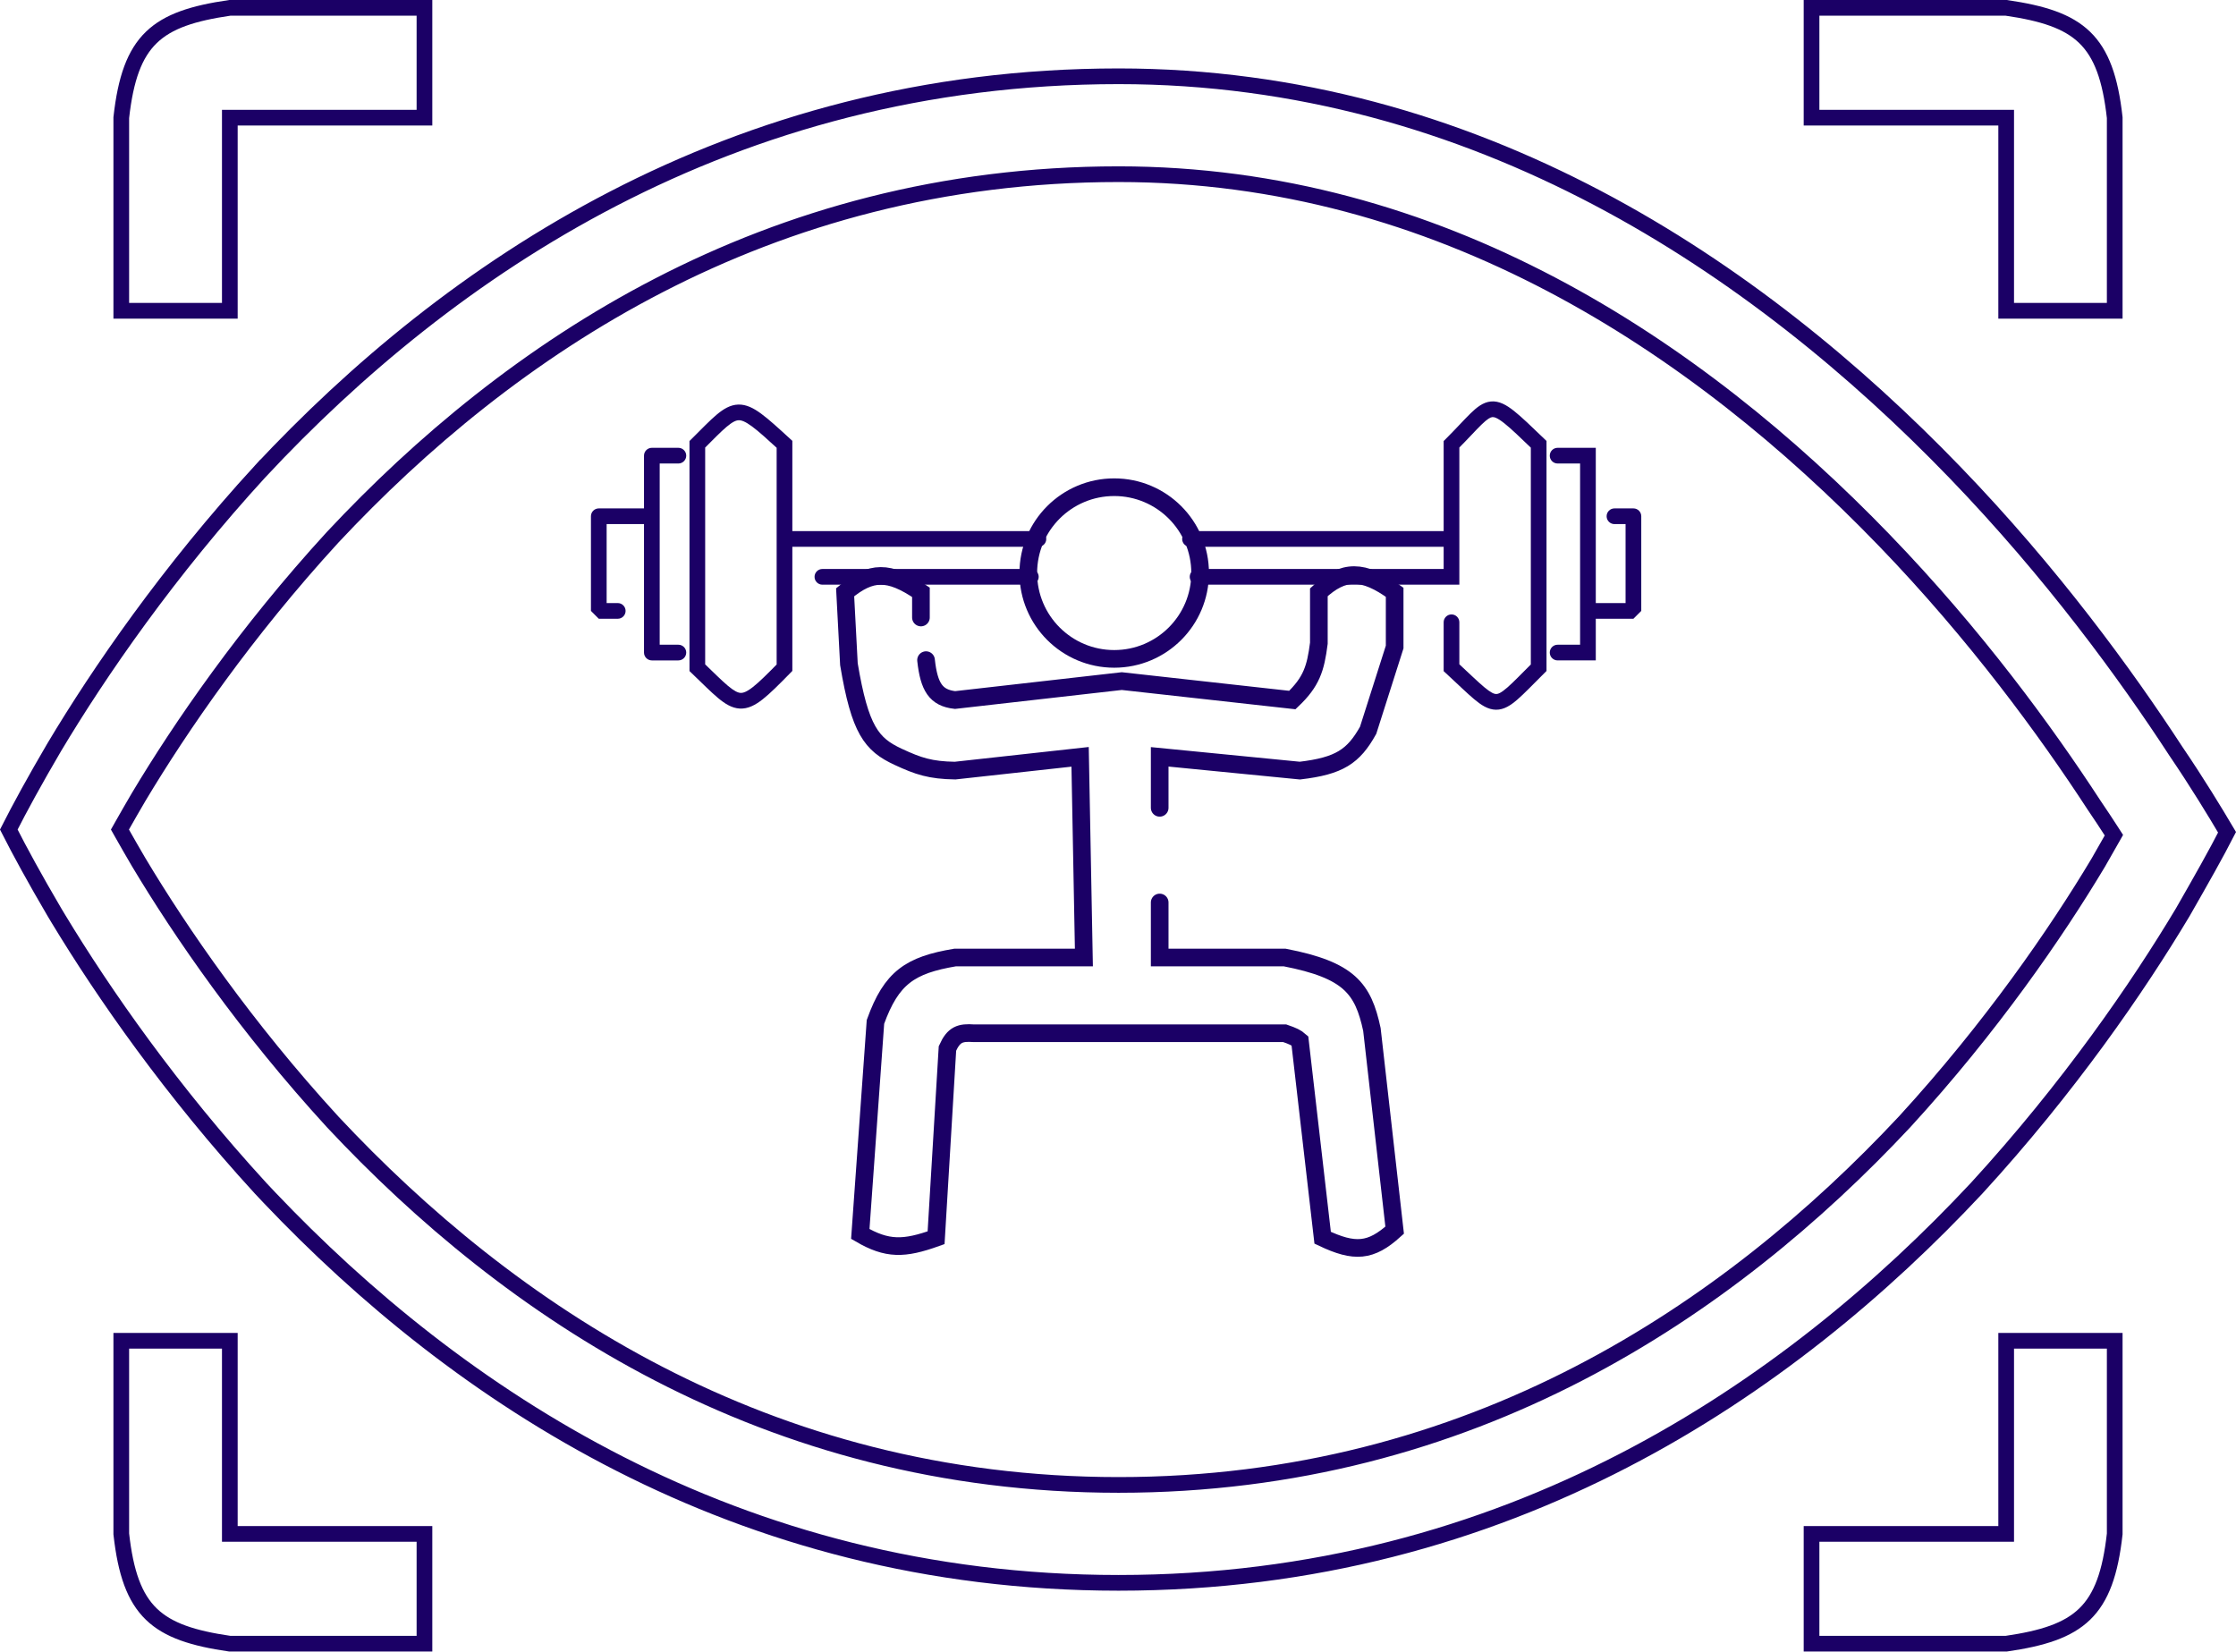
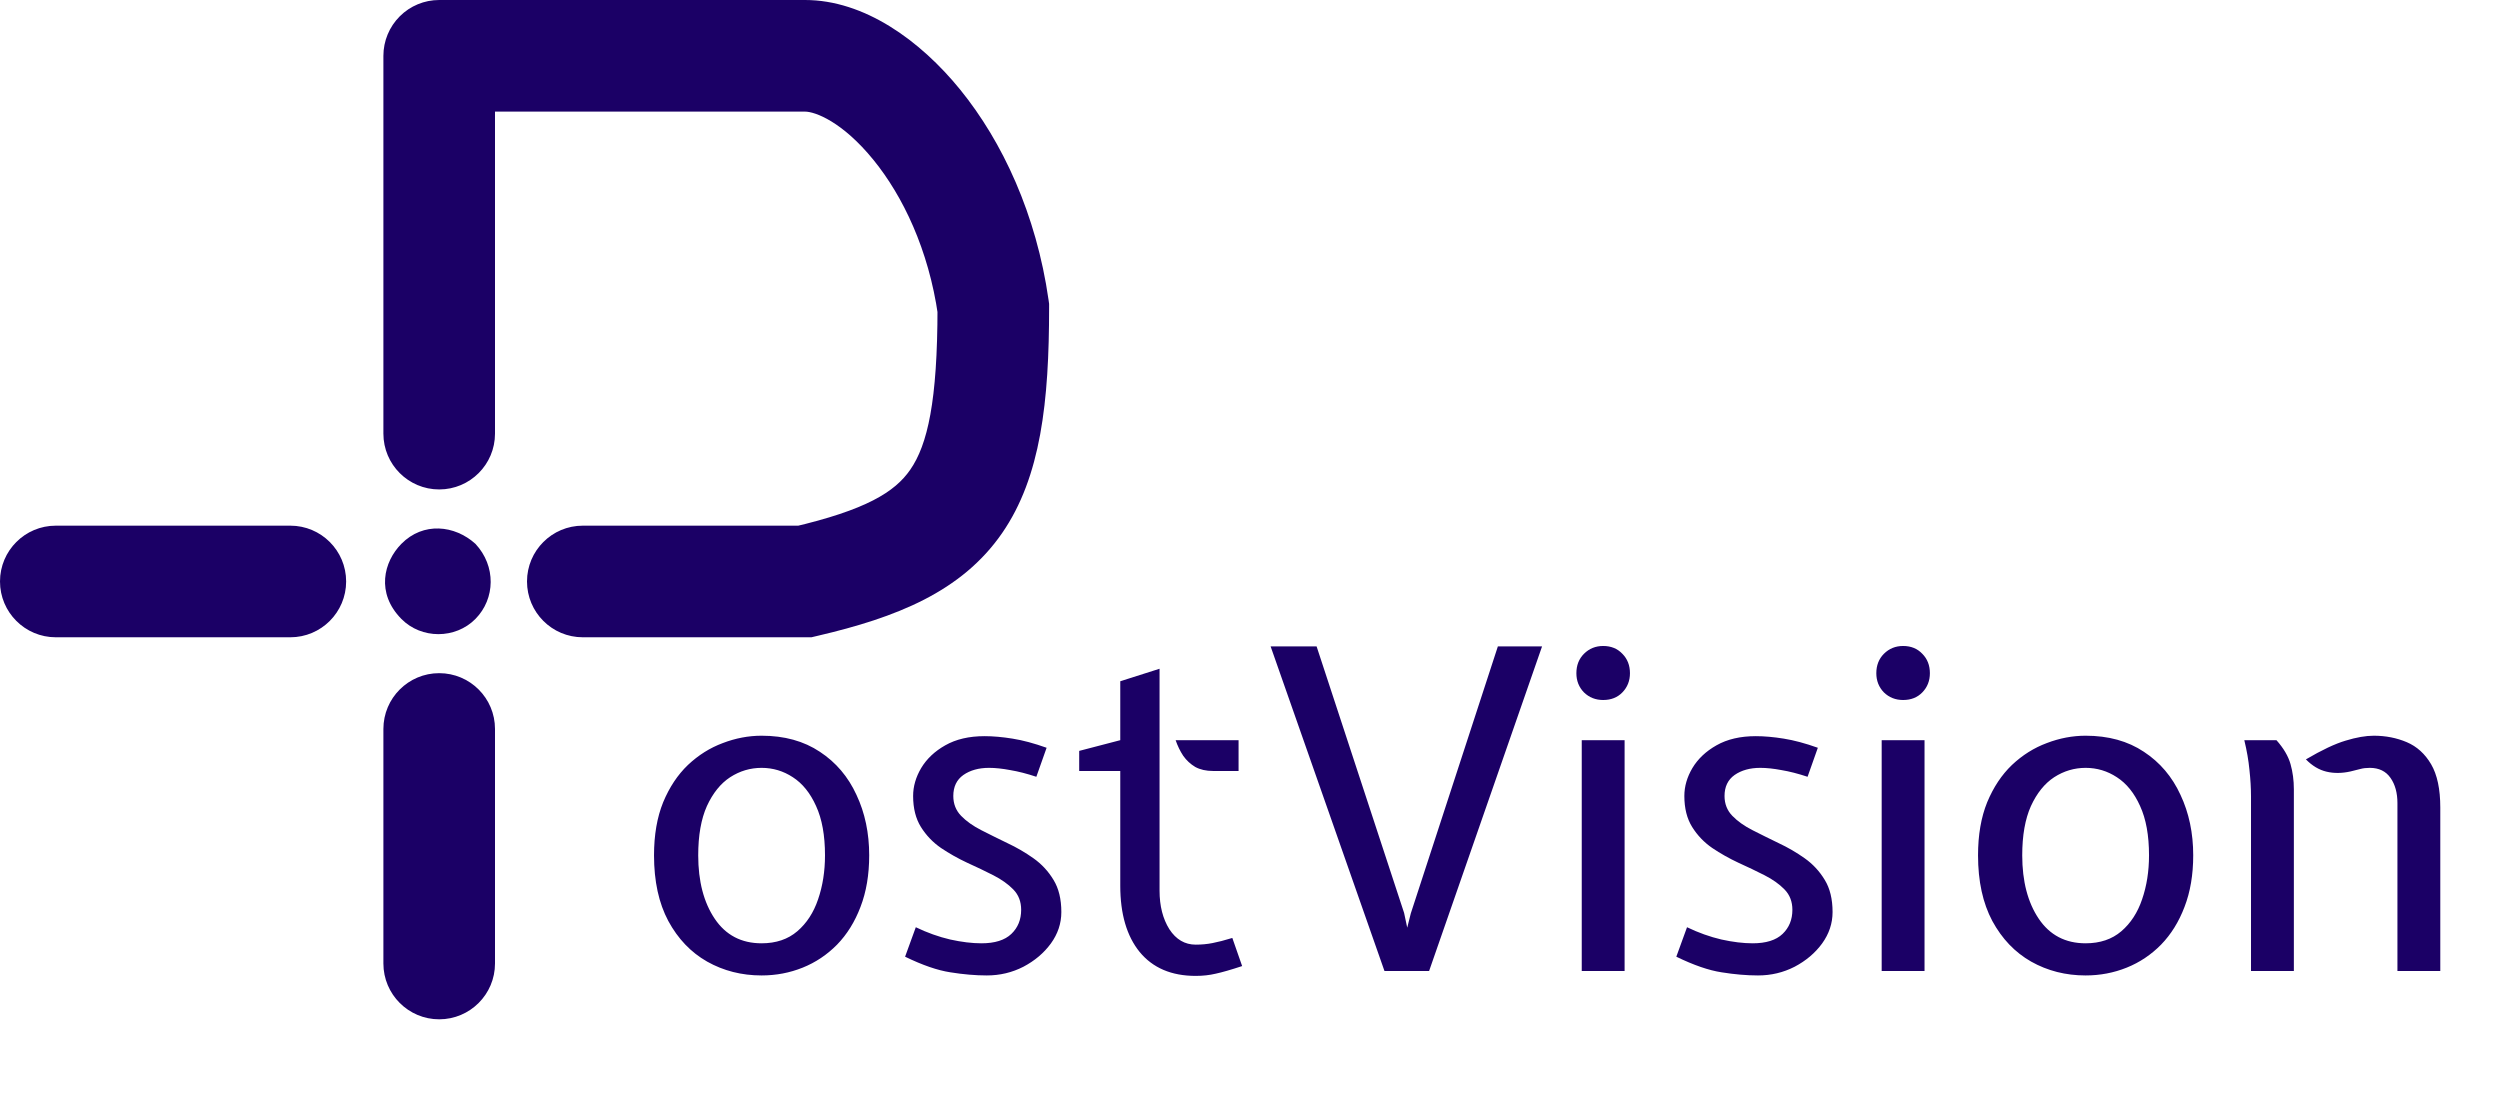
- <svg xmlns="http://www.w3.org/2000/svg" width="570" height="421" viewBox="0 0 570 421" fill="none">
-   <path d="M295.627 230.056V244.085H327.508C343.953 247.278 347.48 251.974 349.728 262.426L355.525 313.585C349.446 319.083 345.331 319.399 337.169 315.516L331.372 265.322C330.471 264.519 329.553 264.096 327.508 263.391H248.288C244.781 263.131 243.144 263.656 241.525 267.252L238.627 315.516C230.44 318.451 226.174 318.555 219.305 314.551L223.169 260.495C227.25 249.17 232.031 246.016 243.457 244.085H276.305L275.339 192.926L243.457 196.437C237.148 196.333 234.11 195.318 228.966 192.926C222.148 189.769 219.218 186.085 216.407 169.32L215.44 150.98C222.015 145.505 226.553 145.342 234.762 150.98V157.41M295.627 205.924V192.926L331.372 196.437C341.455 195.245 345.026 192.843 348.762 186.169L355.525 164.933V150.98C347.539 145.146 342.449 145.142 336.203 150.98V163.967C335.373 170.457 334.309 173.819 329.44 178.447L285.966 173.62L243.457 178.447C238.55 177.892 236.818 175.113 236.065 168.278" stroke="#1B0066" stroke-width="4.5" stroke-linecap="round" />
-   <path d="M209.644 145.042C208.539 145.042 207.644 145.937 207.644 147.042C207.644 148.147 208.539 149.042 209.644 149.042L209.644 145.042ZM370.017 147.042L370.017 149.042L372.017 149.042V147.042H370.017ZM199.983 170.209L201.412 171.608L201.983 171.025V170.209H199.983ZM177.763 170.209H175.763V171.061L176.378 171.652L177.763 170.209ZM177.763 113.258L176.349 111.843L175.763 112.429V113.258H177.763ZM199.983 113.258H201.983V112.378L201.335 111.784L199.983 113.258ZM172.932 168.348C174.037 168.348 174.932 167.452 174.932 166.348C174.932 165.243 174.037 164.348 172.932 164.348V168.348ZM166.169 166.348H164.169C164.169 167.452 165.065 168.348 166.169 168.348V166.348ZM166.169 116.154V114.154C165.065 114.154 164.169 115.049 164.169 116.154H166.169ZM172.932 118.154C174.037 118.154 174.932 117.258 174.932 116.154C174.932 115.049 174.037 114.154 172.932 114.154V118.154ZM152.644 131.598V129.598C151.539 129.598 150.644 130.493 150.644 131.598H152.644ZM152.644 155.73H150.644L152.644 157.73V155.73ZM157.475 157.73C158.579 157.73 159.475 156.834 159.475 155.73C159.475 154.625 158.579 153.73 157.475 153.73V157.73ZM370.017 113.258L368.603 111.843L368.017 112.429V113.258H370.017ZM392.237 113.257H394.237V112.406L393.623 111.815L392.237 113.257ZM392.237 170.209L393.649 171.625L394.237 171.039V170.209H392.237ZM370.017 170.209H368.017V171.085L368.661 171.678L370.017 170.209ZM372.017 158.625C372.017 157.521 371.121 156.625 370.017 156.625C368.912 156.625 368.017 157.521 368.017 158.625H372.017ZM397.068 114.153C395.963 114.153 395.068 115.049 395.068 116.153C395.068 117.258 395.963 118.153 397.068 118.153V114.153ZM404.797 116.153H406.797V114.153H404.797V116.153ZM404.797 166.347V168.347H406.797V166.347H404.797ZM397.068 164.347C395.963 164.347 395.068 165.243 395.068 166.347C395.068 167.452 395.963 168.347 397.068 168.347V164.347ZM416.39 131.598H418.39C418.39 130.493 417.494 129.598 416.39 129.598V131.598ZM416.39 155.729V157.729L418.39 155.729H416.39ZM411.559 129.598C410.455 129.598 409.559 130.493 409.559 131.598C409.559 132.702 410.455 133.598 411.559 133.598V129.598ZM305.288 145.042C304.184 145.042 303.288 145.937 303.288 147.042C303.288 148.147 304.184 149.042 305.288 149.042L305.288 145.042ZM303.356 135.389C302.251 135.389 301.356 136.285 301.356 137.389C301.356 138.494 302.251 139.389 303.356 139.389V135.389ZM262.78 149.042C263.884 149.042 264.78 148.146 264.78 147.042C264.78 145.937 263.884 145.042 262.78 145.042L262.78 149.042ZM264.712 139.389C265.816 139.389 266.712 138.494 266.712 137.389C266.712 136.285 265.816 135.389 264.712 135.389L264.712 139.389ZM370.017 147.042H372.017V137.389H370.017H368.017V147.042H370.017ZM199.983 137.389H197.983V170.209H199.983H201.983V137.389H199.983ZM199.983 170.209L198.554 168.81C195.635 171.792 193.587 173.831 191.949 175.117C190.301 176.411 189.411 176.661 188.791 176.627C188.118 176.589 187.202 176.195 185.556 174.817C183.928 173.453 181.976 171.481 179.148 168.766L177.763 170.209L176.378 171.652C179.079 174.245 181.222 176.404 182.988 177.883C184.737 179.348 186.516 180.507 188.569 180.621C190.674 180.737 192.543 179.736 194.419 178.263C196.304 176.783 198.545 174.538 201.412 171.608L199.983 170.209ZM177.763 170.209H179.763V113.258H177.763H175.763V170.209H177.763ZM177.763 113.258L179.176 114.672C181.864 111.987 183.712 110.073 185.251 108.78C186.794 107.484 187.659 107.144 188.315 107.125C188.98 107.105 189.93 107.401 191.672 108.68C193.395 109.947 195.556 111.912 198.631 114.732L199.983 113.258L201.335 111.784C198.323 109.022 195.979 106.881 194.04 105.457C192.119 104.046 190.249 103.066 188.197 103.127C186.136 103.188 184.386 104.283 182.678 105.718C180.966 107.156 178.926 109.268 176.349 111.843L177.763 113.258ZM199.983 113.258H197.983V137.389H199.983H201.983V113.258H199.983ZM172.932 166.348V164.348H166.169V166.348V168.348H172.932V166.348ZM166.169 116.154V118.154H172.932V116.154V114.154H166.169V116.154ZM166.169 166.348H168.169V131.598H166.169H164.169V166.348H166.169ZM166.169 131.598H168.169V116.154H166.169H164.169V131.598H166.169ZM166.169 131.598V129.598H152.644V131.598V133.598H166.169V131.598ZM152.644 131.598H150.644V155.73H152.644H154.644V131.598H152.644ZM152.644 155.73V157.73H157.475V155.73V153.73H152.644V155.73ZM370.017 137.389H372.017V113.258H370.017H368.017V137.389H370.017ZM370.017 113.258L371.431 114.672C372.826 113.277 374.013 112.029 375.035 110.951C376.068 109.862 376.908 108.974 377.652 108.251C379.225 106.72 379.956 106.367 380.437 106.324C380.865 106.286 381.652 106.456 383.455 107.88C385.206 109.263 387.483 111.462 390.851 114.699L392.237 113.257L393.623 111.815C390.333 108.652 387.878 106.276 385.934 104.74C384.04 103.245 382.167 102.153 380.08 102.34C378.046 102.522 376.406 103.882 374.863 105.383C374.048 106.176 373.143 107.133 372.133 108.198C371.112 109.274 369.958 110.489 368.603 111.843L370.017 113.258ZM392.237 113.257H390.237V170.209H392.237H394.237V113.257H392.237ZM392.237 170.209L390.825 168.792C387.813 171.795 385.823 173.884 384.227 175.271C382.598 176.688 381.854 176.925 381.395 176.919C380.896 176.912 380.093 176.615 378.357 175.166C376.662 173.751 374.557 171.677 371.373 168.739L370.017 170.209L368.661 171.678C371.693 174.477 374 176.74 375.794 178.237C377.547 179.701 379.312 180.891 381.34 180.919C383.407 180.947 385.151 179.768 386.851 178.29C388.584 176.783 390.766 174.499 393.649 171.625L392.237 170.209ZM370.017 170.209H372.017V158.625H370.017H368.017V170.209H370.017ZM397.068 116.153V118.153H404.797V116.153V114.153H397.068V116.153ZM404.797 166.347V164.347H397.068V166.347V168.347H404.797V166.347ZM404.797 116.153H402.797V131.598H404.797H406.797V116.153H404.797ZM416.39 131.598H414.39V155.729H416.39H418.39V131.598H416.39ZM404.797 131.598H402.797V155.729H404.797H406.797V131.598H404.797ZM404.797 155.729H402.797V166.347H404.797H406.797V155.729H404.797ZM416.39 155.729V153.729H404.797V155.729V157.729H416.39V155.729ZM416.39 131.598V129.598H411.559V131.598V133.598H416.39V131.598ZM305.288 147.042L305.288 149.042L370.017 149.042L370.017 147.042L370.017 145.042L305.288 145.042L305.288 147.042ZM370.017 137.389V135.389H303.356V137.389V139.389H370.017V137.389ZM209.644 147.042L209.644 149.042L262.78 149.042L262.78 147.042L262.78 145.042L209.644 145.042L209.644 147.042ZM264.712 137.389L264.712 135.389L199.983 135.389L199.983 137.389L199.983 139.389L264.712 139.389L264.712 137.389Z" fill="#1B0066" />
-   <path d="M284.034 124.195C296.132 124.195 305.936 133.993 305.936 146.076C305.936 158.16 296.132 167.958 284.034 167.958C271.936 167.958 262.131 158.16 262.131 146.076C262.131 133.993 271.936 124.195 284.034 124.195Z" stroke="#1B0066" stroke-width="4.5" />
-   <path d="M285.155 19.444C376.442 19.444 448.1 68.392 498.283 120.345C523.049 145.996 541.941 171.965 554.643 191.448L554.652 191.464L554.663 191.48C560.195 199.619 564.632 206.94 567.72 212.16C564.978 217.537 561.148 224.301 556.457 232.496C545.01 251.643 527.371 277.282 503.858 302.919C456.203 353.891 384.551 403.486 285.155 403.486C187.313 403.486 116.354 355.428 68.704 305.307L66.453 302.919C43.669 278.076 26.4 253.232 14.935 234.294L13.845 232.479C8.858 223.987 4.993 216.895 2.242 211.465C4.995 206.032 8.862 198.934 13.852 190.437C25.299 171.289 42.938 145.649 66.452 120.011L66.453 120.012C114.109 69.04 185.76 19.444 285.155 19.444ZM285.155 44.402C195.019 44.402 129.549 89.123 84.805 136.946L84.791 136.962C62.696 161.068 46.083 185.212 35.352 203.151L35.347 203.158L35.343 203.166C33.819 205.763 32.415 208.204 31.13 210.482L30.575 211.465L31.13 212.447C32.415 214.726 33.819 217.168 35.343 219.765L35.347 219.771L35.352 219.779C46.084 237.719 62.697 261.863 84.792 285.969L84.806 285.984C129.55 333.807 195.02 378.527 285.155 378.527C375.291 378.527 440.761 333.806 485.506 285.983L485.513 285.977L485.52 285.969C507.559 261.923 524.145 237.839 534.879 219.914L534.89 219.896L534.899 219.88C536.107 217.769 537.233 215.796 538.278 213.952L538.876 212.899L538.22 211.882C536.899 209.834 535.488 207.698 533.995 205.501L533.839 205.271L533.707 205.068C521.61 186.512 503.68 161.885 480.302 137.672H480.301C432.533 88.221 366.945 44.402 285.155 44.402Z" stroke="#1B0066" stroke-width="4" />
-   <path d="M58.586 391.007H108.203V419H58.586C39.931 416.289 33.135 410.953 30.915 391.007V341.778H58.586V391.007Z" stroke="#1B0066" stroke-width="4" />
-   <path d="M58.586 29.993H108.203V2H58.586C39.931 4.711 33.135 10.047 30.915 29.993V79.222H58.586V29.993Z" stroke="#1B0066" stroke-width="4" />
-   <path d="M511.413 29.993H461.796V2H511.413C530.068 4.711 536.864 10.047 539.084 29.993V79.222H511.413V29.993Z" stroke="#1B0066" stroke-width="4" />
-   <path d="M511.413 391.007H461.796V419H511.413C530.068 416.289 536.864 410.953 539.084 391.007V341.778H511.413V391.007Z" stroke="#1B0066" stroke-width="4" />
+ <svg xmlns="http://www.w3.org/2000/svg" width="112" height="49" viewBox="0 0 112 49" fill="none">
+   <path d="M17.982 27.728C16.838 26.568 17.186 25.171 17.982 24.364C18.96 23.372 20.37 23.523 21.299 24.364C22.227 25.357 22.194 26.82 21.299 27.728C20.403 28.637 18.878 28.637 17.982 27.728Z" fill="#1B0066" />
+   <path d="M36.064 26.05L36.064 28.55L36.352 28.55L36.632 28.484L36.064 26.05ZM26.11 23.55C24.729 23.55 23.61 24.669 23.61 26.05C23.61 27.43 24.729 28.55 26.11 28.55L26.11 26.05L26.11 23.55ZM36.064 2.5L36.064 5L36.064 5L36.064 2.5ZM44.5 13.789L47 13.789L47 13.611L46.975 13.435L44.5 13.789ZM17.176 43.165C17.176 44.545 18.296 45.665 19.676 45.665C21.057 45.665 22.176 44.545 22.176 43.165L19.676 43.165L17.176 43.165ZM22.176 32.658C22.176 31.277 21.057 30.158 19.676 30.158C18.296 30.158 17.176 31.277 17.176 32.658L19.676 32.658L22.176 32.658ZM19.676 2.5L19.676 -3.50831e-05C19.013 -3.88688e-05 18.377 0.263 17.909 0.732C17.44 1.201 17.176 1.837 17.176 2.5L19.676 2.5ZM17.176 19.427C17.176 20.808 18.296 21.927 19.676 21.927C21.057 21.927 22.176 20.808 22.176 19.427L19.676 19.427L17.176 19.427ZM13.007 28.55C14.387 28.55 15.507 27.43 15.507 26.05C15.507 24.669 14.387 23.55 13.007 23.55L13.007 26.05L13.007 28.55ZM2.5 23.55C1.119 23.55 -3.31634e-07 24.669 -7.48118e-07 26.05C-1.1646e-06 27.43 1.119 28.55 2.5 28.55L2.5 26.05L2.5 23.55ZM36.064 26.05L36.064 23.55L26.11 23.55L26.11 26.05L26.11 28.55L36.064 28.55L36.064 26.05ZM36.064 2.5L36.064 5C36.513 5 37.739 5.448 39.137 7.171C40.444 8.781 41.602 11.177 42.025 14.143L44.5 13.789L46.975 13.435C46.427 9.603 44.915 6.355 43.02 4.02C41.216 1.798 38.71 2.13054e-05 36.064 2.14211e-05L36.064 2.5ZM44.5 13.789L42 13.789C42 17.977 41.555 19.922 40.78 21.042C40.086 22.047 38.795 22.845 35.495 23.615L36.064 26.05L36.632 28.484C40.145 27.664 43.072 26.52 44.893 23.885C46.634 21.367 47 17.977 47 13.789L44.5 13.789ZM19.676 43.165L22.176 43.165L22.176 32.658L19.676 32.658L17.176 32.658L17.176 43.165L19.676 43.165ZM36.064 2.5L36.064 2.14211e-05L19.676 -3.50831e-05L19.676 2.5L19.676 5L36.064 5L36.064 2.5ZM19.676 19.427L22.176 19.427L22.176 2.5L19.676 2.5L17.176 2.5L17.176 19.427L19.676 19.427ZM13.007 26.05L13.007 23.55L2.5 23.55L2.5 26.05L2.5 28.55L13.007 28.55L13.007 26.05Z" fill="#1B0066" />
+   <path d="M34.12 43.7C33.227 43.7 32.413 43.493 31.68 43.08C30.953 42.667 30.373 42.06 29.94 41.26C29.513 40.46 29.3 39.48 29.3 38.32C29.3 37.407 29.437 36.613 29.71 35.94C29.99 35.267 30.36 34.71 30.82 34.27C31.287 33.83 31.807 33.503 32.38 33.29C32.953 33.07 33.533 32.96 34.12 32.96C35.14 32.96 36.01 33.2 36.73 33.68C37.45 34.153 37.997 34.797 38.37 35.61C38.75 36.417 38.94 37.32 38.94 38.32C38.94 39.187 38.81 39.957 38.55 40.63C38.297 41.297 37.947 41.86 37.5 42.32C37.053 42.773 36.54 43.117 35.96 43.35C35.38 43.583 34.767 43.7 34.12 43.7ZM34.12 42.26C34.767 42.26 35.3 42.08 35.72 41.72C36.14 41.36 36.45 40.883 36.65 40.29C36.857 39.69 36.96 39.033 36.96 38.32C36.96 37.427 36.827 36.69 36.56 36.11C36.3 35.53 35.953 35.1 35.52 34.82C35.093 34.54 34.627 34.4 34.12 34.4C33.613 34.4 33.143 34.54 32.71 34.82C32.283 35.1 31.937 35.53 31.67 36.11C31.41 36.69 31.28 37.427 31.28 38.32C31.28 39.48 31.527 40.427 32.02 41.16C32.513 41.893 33.213 42.26 34.12 42.26ZM44.208 43.7C43.702 43.7 43.158 43.653 42.578 43.56C42.005 43.473 41.328 43.24 40.548 42.86L41.028 41.54C41.541 41.787 42.055 41.97 42.568 42.09C43.081 42.203 43.548 42.26 43.968 42.26C44.568 42.26 45.015 42.12 45.308 41.84C45.602 41.56 45.748 41.2 45.748 40.76C45.748 40.393 45.632 40.09 45.398 39.85C45.165 39.61 44.865 39.397 44.498 39.21C44.132 39.023 43.742 38.837 43.328 38.65C42.915 38.457 42.525 38.237 42.158 37.99C41.791 37.737 41.492 37.423 41.258 37.05C41.025 36.677 40.908 36.213 40.908 35.66C40.908 35.233 41.028 34.817 41.268 34.41C41.515 33.997 41.875 33.657 42.348 33.39C42.828 33.117 43.415 32.98 44.108 32.98C44.488 32.98 44.905 33.017 45.358 33.09C45.818 33.163 46.328 33.3 46.888 33.5L46.428 34.8C46.008 34.66 45.618 34.56 45.258 34.5C44.905 34.433 44.588 34.4 44.308 34.4C43.848 34.4 43.465 34.507 43.158 34.72C42.858 34.933 42.708 35.247 42.708 35.66C42.708 36.013 42.825 36.31 43.058 36.55C43.291 36.79 43.592 37.003 43.958 37.19C44.325 37.377 44.715 37.57 45.128 37.77C45.541 37.963 45.931 38.19 46.298 38.45C46.665 38.71 46.965 39.033 47.198 39.42C47.431 39.8 47.548 40.28 47.548 40.86C47.548 41.367 47.392 41.837 47.078 42.27C46.765 42.697 46.355 43.043 45.848 43.31C45.342 43.57 44.795 43.7 44.208 43.7ZM53.568 43.72C52.482 43.72 51.645 43.363 51.058 42.65C50.478 41.937 50.188 40.947 50.188 39.68V34.54H48.348V33.64L50.188 33.16V30.52L51.948 29.96V39.9C51.948 40.587 52.095 41.163 52.388 41.63C52.688 42.09 53.082 42.32 53.568 42.32C53.828 42.32 54.078 42.297 54.318 42.25C54.565 42.203 54.862 42.127 55.208 42.02L55.648 43.28C55.142 43.447 54.748 43.56 54.468 43.62C54.188 43.687 53.888 43.72 53.568 43.72ZM54.348 34.54C54.035 34.54 53.768 34.48 53.548 34.36C53.335 34.233 53.155 34.067 53.008 33.86C52.868 33.647 52.755 33.413 52.668 33.16H55.488V34.54H54.348ZM62.024 43.5L56.924 28.96H58.984L62.904 40.9L63.044 41.56L63.204 40.92L67.104 28.96H69.084L64.024 43.5H62.024ZM70.862 43.5V33.16H72.782V43.5H70.862ZM71.822 31.36C71.482 31.36 71.195 31.247 70.962 31.02C70.735 30.787 70.622 30.5 70.622 30.16C70.622 29.807 70.735 29.517 70.962 29.29C71.195 29.057 71.482 28.94 71.822 28.94C72.175 28.94 72.462 29.057 72.682 29.29C72.908 29.517 73.022 29.807 73.022 30.16C73.022 30.5 72.908 30.787 72.682 31.02C72.462 31.247 72.175 31.36 71.822 31.36ZM78.759 43.7C78.252 43.7 77.709 43.653 77.129 43.56C76.556 43.473 75.879 43.24 75.099 42.86L75.579 41.54C76.092 41.787 76.606 41.97 77.119 42.09C77.632 42.203 78.099 42.26 78.519 42.26C79.119 42.26 79.566 42.12 79.859 41.84C80.152 41.56 80.299 41.2 80.299 40.76C80.299 40.393 80.182 40.09 79.949 39.85C79.716 39.61 79.416 39.397 79.049 39.21C78.682 39.023 78.292 38.837 77.879 38.65C77.466 38.457 77.076 38.237 76.709 37.99C76.342 37.737 76.042 37.423 75.809 37.05C75.576 36.677 75.459 36.213 75.459 35.66C75.459 35.233 75.579 34.817 75.819 34.41C76.066 33.997 76.426 33.657 76.899 33.39C77.379 33.117 77.966 32.98 78.659 32.98C79.039 32.98 79.456 33.017 79.909 33.09C80.369 33.163 80.879 33.3 81.439 33.5L80.979 34.8C80.559 34.66 80.169 34.56 79.809 34.5C79.456 34.433 79.139 34.4 78.859 34.4C78.399 34.4 78.016 34.507 77.709 34.72C77.409 34.933 77.259 35.247 77.259 35.66C77.259 36.013 77.376 36.31 77.609 36.55C77.842 36.79 78.142 37.003 78.509 37.19C78.876 37.377 79.266 37.57 79.679 37.77C80.092 37.963 80.482 38.19 80.849 38.45C81.216 38.71 81.516 39.033 81.749 39.42C81.982 39.8 82.099 40.28 82.099 40.86C82.099 41.367 81.942 41.837 81.629 42.27C81.316 42.697 80.906 43.043 80.399 43.31C79.892 43.57 79.346 43.7 78.759 43.7ZM84.299 43.5V33.16H86.219V43.5H84.299ZM85.259 31.36C84.919 31.36 84.633 31.247 84.399 31.02C84.173 30.787 84.059 30.5 84.059 30.16C84.059 29.807 84.173 29.517 84.399 29.29C84.633 29.057 84.919 28.94 85.259 28.94C85.613 28.94 85.899 29.057 86.119 29.29C86.346 29.517 86.459 29.807 86.459 30.16C86.459 30.5 86.346 30.787 86.119 31.02C85.899 31.247 85.613 31.36 85.259 31.36ZM93.436 43.7C92.543 43.7 91.73 43.493 90.996 43.08C90.27 42.667 89.69 42.06 89.256 41.26C88.83 40.46 88.616 39.48 88.616 38.32C88.616 37.407 88.753 36.613 89.026 35.94C89.306 35.267 89.676 34.71 90.136 34.27C90.603 33.83 91.123 33.503 91.696 33.29C92.27 33.07 92.85 32.96 93.436 32.96C94.456 32.96 95.326 33.2 96.046 33.68C96.766 34.153 97.313 34.797 97.686 35.61C98.066 36.417 98.256 37.32 98.256 38.32C98.256 39.187 98.126 39.957 97.866 40.63C97.613 41.297 97.263 41.86 96.816 42.32C96.37 42.773 95.856 43.117 95.276 43.35C94.696 43.583 94.083 43.7 93.436 43.7ZM93.436 42.26C94.083 42.26 94.616 42.08 95.036 41.72C95.456 41.36 95.766 40.883 95.966 40.29C96.173 39.69 96.276 39.033 96.276 38.32C96.276 37.427 96.143 36.69 95.876 36.11C95.616 35.53 95.27 35.1 94.836 34.82C94.41 34.54 93.943 34.4 93.436 34.4C92.93 34.4 92.46 34.54 92.026 34.82C91.6 35.1 91.253 35.53 90.986 36.11C90.726 36.69 90.596 37.427 90.596 38.32C90.596 39.48 90.843 40.427 91.336 41.16C91.83 41.893 92.53 42.26 93.436 42.26ZM107.405 43.5V35.98C107.405 35.52 107.301 35.143 107.095 34.85C106.888 34.55 106.578 34.4 106.165 34.4C106.005 34.4 105.865 34.417 105.745 34.45C105.625 34.483 105.478 34.52 105.305 34.56C104.918 34.647 104.558 34.65 104.225 34.57C103.891 34.49 103.585 34.307 103.305 34.02C104.018 33.6 104.611 33.32 105.085 33.18C105.565 33.033 105.985 32.96 106.345 32.96C106.878 32.96 107.371 33.057 107.825 33.25C108.278 33.443 108.641 33.773 108.915 34.24C109.188 34.707 109.325 35.353 109.325 36.18V43.5H107.405ZM100.845 43.5V35.68C100.845 35.307 100.821 34.91 100.775 34.49C100.735 34.07 100.658 33.627 100.545 33.16H101.985C102.305 33.52 102.515 33.877 102.615 34.23C102.715 34.583 102.765 34.96 102.765 35.36V43.5H100.845Z" fill="#1B0066" />
</svg>
